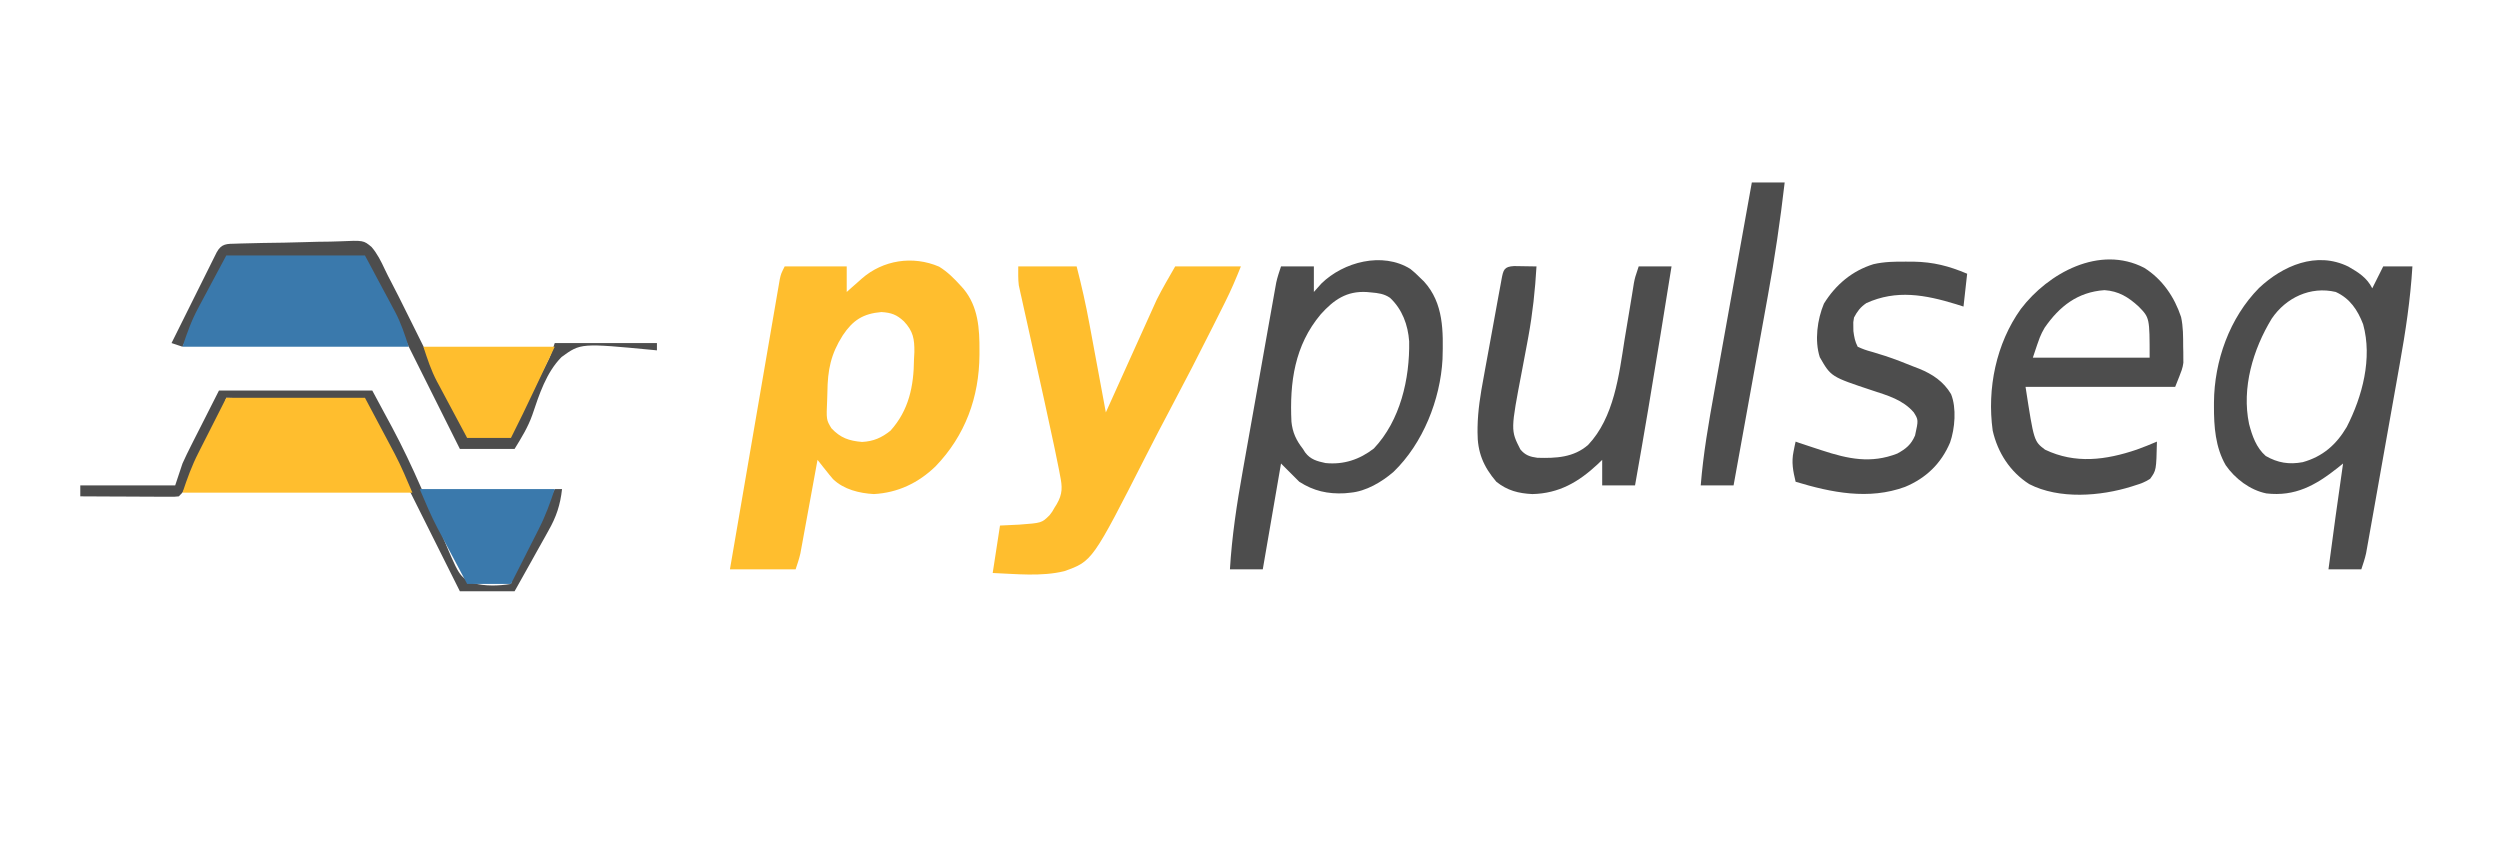
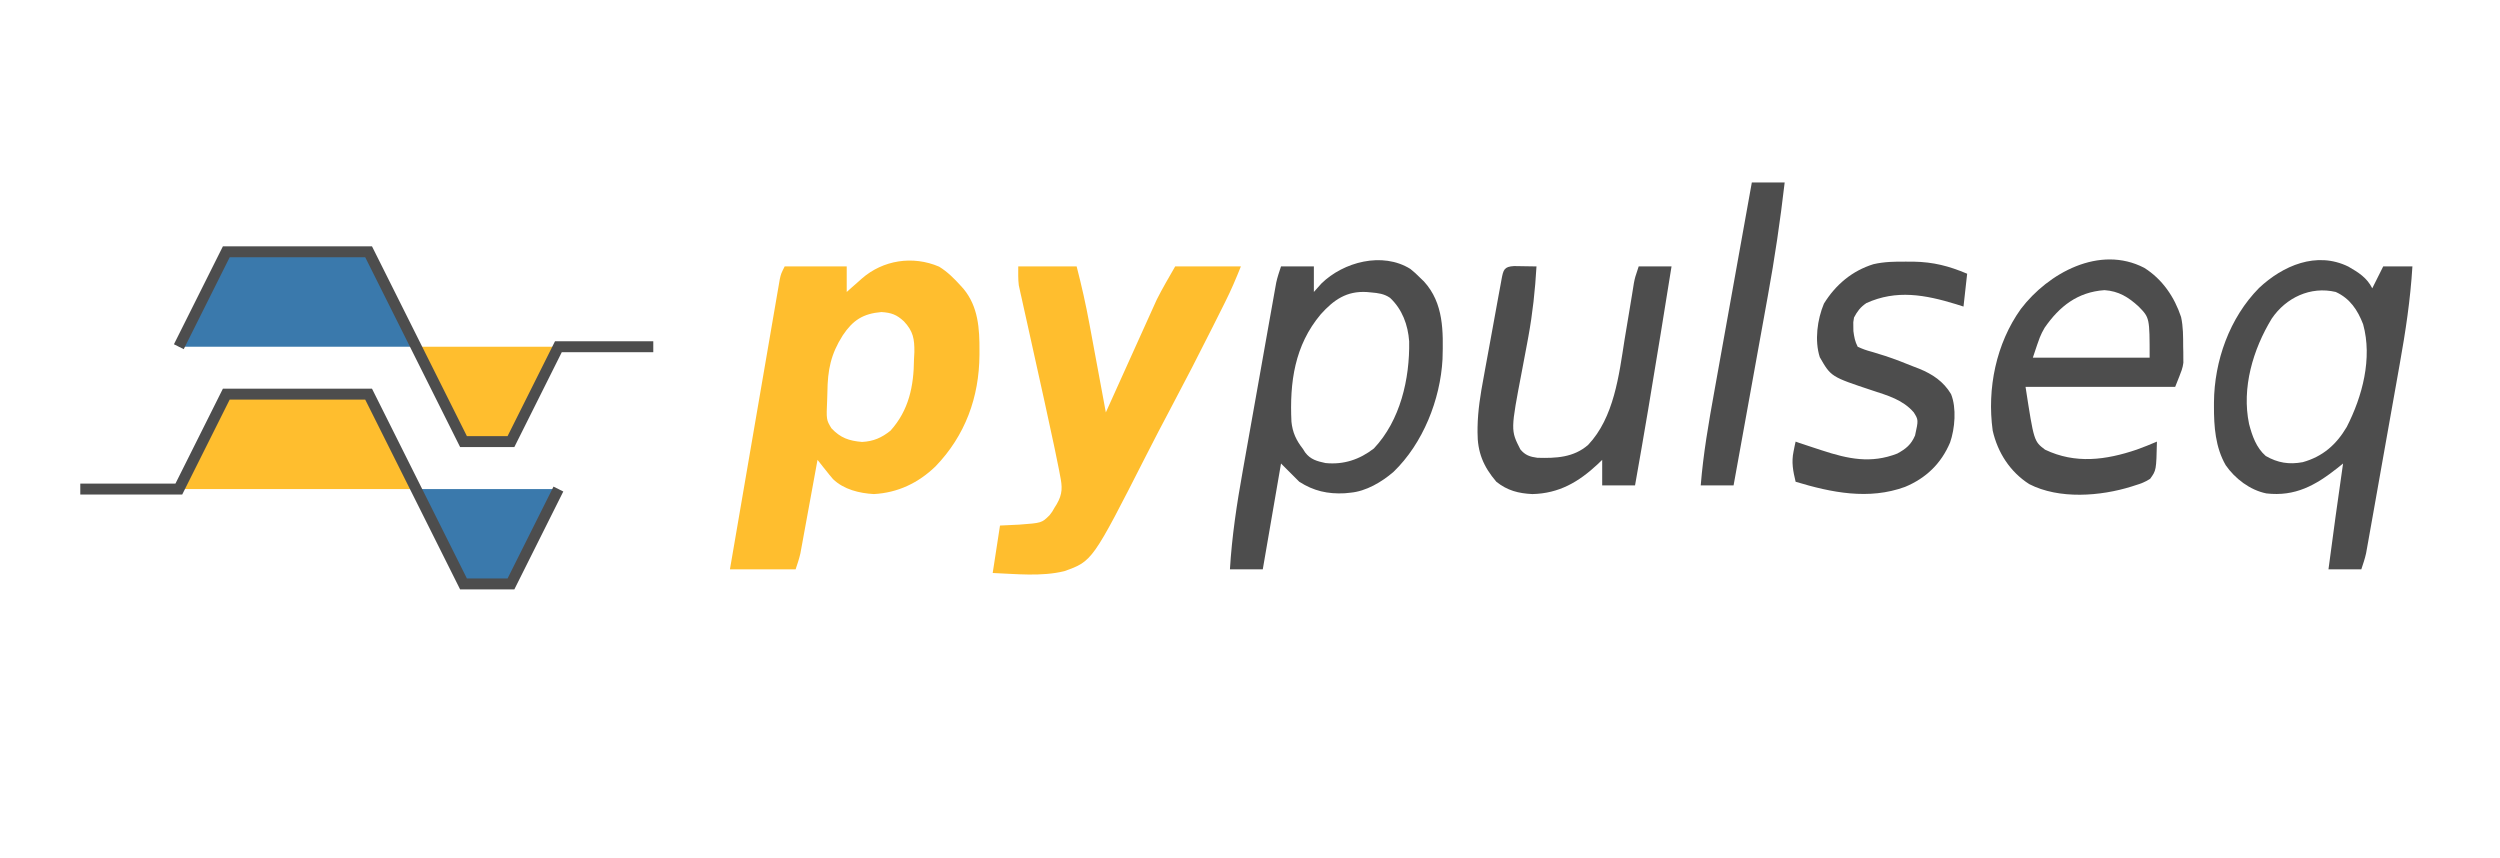
<svg xmlns="http://www.w3.org/2000/svg" width="685" height="235" viewBox="0 0 685 235" version="1.1" role="img" aria-labelledby="title description">
-   <g id="waveform-outline" fill="#4D4D4D">
-     <path d="M0 0 C0.382 -0.013 0.765 -0.026 1.158 -0.039 C5.166 -0.166 9.175 -0.223 13.185 -0.274 C15.085 -0.301 16.983 -0.35 18.882 -0.418 C21.179 -0.5 23.473 -0.543 25.771 -0.557 C26.644 -0.57 27.516 -0.596 28.388 -0.636 C34.893 -0.922 34.893 -0.922 37.087 0.898 C38.672 2.734 39.709 4.841 40.727 7.029 C41.303 8.26 41.923 9.459 42.559 10.66 C43.948 13.301 45.273 15.972 46.595 18.647 C47.08 19.622 47.567 20.597 48.053 21.572 C49.317 24.108 50.577 26.647 51.836 29.187 C53.127 31.789 54.422 34.39 55.718 36.99 C58.248 42.072 60.772 47.155 63.294 52.24 C67.254 52.24 71.214 52.24 75.294 52.24 C76.844 49.163 78.393 46.085 79.939 43.006 C80.465 41.959 80.991 40.912 81.519 39.866 C82.278 38.36 83.034 36.853 83.79 35.346 C84.025 34.88 84.261 34.414 84.504 33.935 C84.724 33.494 84.944 33.054 85.171 32.601 C85.364 32.216 85.557 31.832 85.756 31.436 C86.367 30.078 86.823 28.654 87.294 27.24 C96.534 27.24 105.774 27.24 115.294 27.24 C115.294 27.9 115.294 28.56 115.294 29.24 C115.003 29.211 114.712 29.181 114.412 29.151 C94.428 27.242 94.428 27.242 89.164 31.06 C84.958 35.303 83.033 41.355 81.159 46.898 C79.976 50.287 78.168 53.188 76.294 56.24 C71.344 56.24 66.394 56.24 61.294 56.24 C52.714 39.08 44.134 21.92 35.294 4.24 C22.754 4.24 10.214 4.24 -2.706 4.24 C-6.666 12.16 -10.626 20.08 -14.706 28.24 C-15.696 27.91 -16.686 27.58 -17.706 27.24 C-16.031 23.867 -14.353 20.494 -12.673 17.122 C-11.893 15.557 -11.113 13.991 -10.336 12.424 C-9.442 10.624 -8.545 8.825 -7.647 7.026 C-7.368 6.462 -7.089 5.899 -6.801 5.318 C-6.541 4.797 -6.281 4.277 -6.013 3.741 C-5.784 3.281 -5.555 2.821 -5.32 2.348 C-3.977 -0.074 -2.54 0.063 0 0 Z " transform="translate(64.70605,66.75952)" />
-     <path d="M0 0 C13.86 0 27.72 0 42 0 C43.32 2.454 44.64 4.909 46 7.438 C46.235 7.872 46.235 7.872 47.426 10.073 C50.289 15.436 52.87 20.88 55.307 26.446 C56.306 28.713 57.331 30.968 58.354 33.224 C59.205 35.106 60.035 36.993 60.826 38.902 C65.825 50.934 65.825 50.934 69.528 52.749 C73.028 53.651 76.448 53.556 80 53 C80.101 52.646 80.201 52.293 80.305 51.928 C81.886 46.525 84.58 41.621 87.125 36.625 C87.598 35.689 88.071 34.753 88.543 33.816 C89.691 31.542 90.844 29.27 92 27 C92.66 27 93.32 27 94 27 C93.526 31.329 92.431 34.63 90.277 38.398 C90.012 38.878 89.747 39.358 89.475 39.852 C88.637 41.365 87.788 42.87 86.938 44.375 C86.363 45.407 85.79 46.44 85.217 47.473 C83.822 49.988 82.411 52.493 81 55 C76.05 55 71.1 55 66 55 C57.42 37.84 48.84 20.68 40 3 C33.73 2.835 33.73 2.835 2 2 C1.34 3.98 0.68 5.96 0 8 C-0.754 9.67 -1.518 11.296 -2.348 12.926 C-2.564 13.359 -2.781 13.792 -3.005 14.238 C-3.457 15.141 -3.912 16.042 -4.368 16.943 C-5.069 18.325 -5.762 19.71 -6.455 21.096 C-6.898 21.977 -7.341 22.858 -7.785 23.738 C-7.992 24.152 -8.2 24.565 -8.413 24.991 C-8.51 25.182 -8.51 25.182 -9 26.146 C-9.085 26.313 -9.085 26.313 -9.514 27.161 C-10 28 -10 28 -11 29 C-12.145 29.12 -12.145 29.12 -13.592 29.114 C-14.133 29.113 -14.673 29.113 -15.23 29.113 C-15.815 29.108 -16.401 29.103 -17.004 29.098 C-17.602 29.096 -18.2 29.095 -18.816 29.093 C-20.731 29.088 -22.647 29.075 -24.562 29.062 C-25.859 29.057 -27.155 29.053 -28.451 29.049 C-31.634 29.038 -34.817 29.021 -38 29 C-38 28.01 -38 27.02 -38 26 C-29.42 26 -20.84 26 -12 26 C-11.34 24.02 -10.68 22.04 -10 20 C-9.235 18.318 -8.458 16.68 -7.617 15.039 C-7.423 14.652 -7.228 14.265 -7.028 13.866 C-6.314 12.45 -5.594 11.038 -4.875 9.625 C-3.266 6.449 -1.657 3.272 0 0 Z " transform="translate(60,107)" />
-   </g>
-   <g id="python-blue" fill="#3A79AC">
-     <path d="M0 0 C12.54 0 25.08 0 38 0 C39.609 3.011 41.218 6.022 42.875 9.125 C43.379 10.062 43.883 11 44.402 11.965 C44.807 12.729 45.212 13.493 45.617 14.258 C45.823 14.637 46.029 15.017 46.24 15.408 C47.919 18.595 48.821 21.464 50 25 C29.54 25 9.08 25 -12 25 C-10.703 21.109 -9.529 17.785 -7.617 14.258 C-7.423 13.89 -7.228 13.523 -7.028 13.144 C-6.315 11.802 -5.595 10.464 -4.875 9.125 C-3.266 6.114 -1.657 3.103 0 0 Z " transform="translate(62,70)" />
-     <path d="M0 0 C12.21 0 24.42 0 37 0 C35.699 3.904 34.464 7.359 32.617 10.961 C32.398 11.396 32.179 11.832 31.953 12.28 C31.264 13.647 30.57 15.011 29.875 16.375 C29.402 17.311 28.929 18.247 28.457 19.184 C27.31 21.458 26.155 23.729 25 26 C21.04 26 17.08 26 13 26 C11.628 23.424 10.258 20.846 8.892 18.267 C8.429 17.393 7.964 16.519 7.499 15.646 C6.823 14.379 6.152 13.109 5.48 11.84 C5.277 11.46 5.074 11.081 4.865 10.69 C3.019 7.185 1.578 3.682 0 0 Z " transform="translate(115,134)" />
+   <g id="waveform-symbol" stroke-linejoin="miter" stroke-linecap="butt">
+     <polygon points="49,95 62,69 101,69 114,95" fill="#3A79AC" />
+     <polygon points="114,95 153,95 140,121 127,121" fill="#FFBE2E" />
+     <polygon points="49,134 62,108 101,108 114,134" fill="#FFBE2E" />
+     <polygon points="114,134 153,134 140,160 127,160" fill="#3A79AC" />
+     <path d="M 49,95 L 62,69 L 101,69 L 127,121 L 140,121 L 153,95 L 179,95" fill="none" stroke="#4D4D4D" stroke-width="3" />
+     <path d="M 22,134 L 49,134 L 62,108 L 101,108 L 127,160 L 140,160 L 153,134" fill="none" stroke="#4D4D4D" stroke-width="3" />
  </g>
  <g id="python-yellow" fill="#FFBE2E">
    <path d="M0 0 C2.31 1.419 4.132 3.249 5.938 5.25 C6.184 5.521 6.431 5.793 6.685 6.073 C10.737 10.972 11.096 16.974 11.062 23.062 C11.062 23.434 11.061 23.805 11.061 24.187 C10.983 35.795 7.163 46.274 -0.973 54.719 C-5.679 59.259 -11.303 61.96 -17.875 62.312 C-21.842 62.096 -26.113 61.061 -29.053 58.223 C-29.737 57.44 -30.386 56.641 -31.023 55.82 C-31.247 55.543 -31.47 55.265 -31.7 54.979 C-32.243 54.302 -32.778 53.62 -33.312 52.938 C-33.373 53.269 -33.433 53.601 -33.496 53.942 C-34.126 57.398 -34.759 60.853 -35.394 64.308 C-35.63 65.597 -35.866 66.886 -36.101 68.176 C-36.439 70.03 -36.78 71.884 -37.121 73.738 C-37.225 74.313 -37.33 74.888 -37.437 75.481 C-37.537 76.021 -37.637 76.562 -37.74 77.118 C-37.827 77.591 -37.913 78.064 -38.002 78.552 C-38.336 80.041 -38.83 81.49 -39.312 82.938 C-45.252 82.938 -51.192 82.938 -57.312 82.938 C-55.508 72.41 -53.7 61.884 -51.888 51.358 C-51.047 46.471 -50.207 41.583 -49.369 36.695 C-48.64 32.436 -47.908 28.176 -47.173 23.917 C-46.784 21.662 -46.396 19.406 -46.011 17.15 C-45.648 15.027 -45.283 12.904 -44.915 10.782 C-44.781 10.003 -44.647 9.223 -44.515 8.443 C-44.334 7.379 -44.15 6.316 -43.964 5.253 C-43.862 4.658 -43.76 4.062 -43.654 3.449 C-43.312 1.938 -43.312 1.938 -42.312 -0.062 C-36.702 -0.062 -31.093 -0.062 -25.312 -0.062 C-25.312 2.248 -25.312 4.558 -25.312 6.938 C-24.854 6.528 -24.395 6.118 -23.922 5.695 C-23.302 5.151 -22.682 4.607 -22.062 4.062 C-21.762 3.793 -21.462 3.524 -21.152 3.246 C-15.373 -1.796 -7.22 -3.102 0 0 Z M-26.388 18.814 C-29.683 23.997 -30.534 28.277 -30.608 34.428 C-30.619 35.101 -30.64 35.774 -30.669 36.447 C-30.909 41.941 -30.909 41.941 -29.519 44.264 C-27.029 46.923 -24.708 47.723 -21.113 48.031 C-17.985 47.868 -15.748 46.886 -13.312 44.938 C-8.264 39.31 -6.941 32.731 -6.875 25.375 C-6.842 24.729 -6.809 24.082 -6.775 23.416 C-6.735 19.798 -7.1 17.694 -9.621 15.004 C-11.625 13.135 -13.084 12.616 -15.812 12.438 C-20.846 12.873 -23.621 14.672 -26.388 18.814 Z " transform="translate(257.3125,73.0625)" />
    <path d="M0 0 C5.28 0 10.56 0 16 0 C17.352 5.243 18.53 10.455 19.508 15.781 C19.639 16.487 19.771 17.193 19.903 17.899 C20.244 19.727 20.581 21.555 20.919 23.383 C21.266 25.261 21.615 27.138 21.965 29.016 C22.646 32.677 23.324 36.338 24 40 C24.179 39.602 24.358 39.204 24.543 38.794 C26.245 35.013 27.951 31.233 29.66 27.455 C30.538 25.513 31.415 23.571 32.29 21.627 C33.136 19.745 33.986 17.865 34.838 15.986 C35.159 15.275 35.48 14.564 35.799 13.852 C36.252 12.841 36.71 11.832 37.169 10.824 C37.298 10.539 37.298 10.539 37.95 9.095 C39.504 5.995 41.28 3.011 43 0 C48.94 0 54.88 0 61 0 C59.678 3.305 58.34 6.468 56.75 9.633 C56.536 10.062 56.322 10.491 56.102 10.934 C55.404 12.332 54.702 13.729 54 15.125 C53.757 15.61 53.513 16.096 53.263 16.596 C49.541 24.017 45.746 31.396 41.846 38.725 C39.519 43.1 37.232 47.492 34.988 51.91 C20.306 80.762 20.306 80.762 12.629 83.496 C6.402 85.035 -0.657 84.259 -7 84 C-6.34 79.71 -5.68 75.42 -5 71 C-3.267 70.918 -1.535 70.835 0.25 70.75 C6.425 70.292 6.425 70.292 8.562 68.188 C9.316 67.23 9.316 67.23 10 66 C10.173 65.727 10.346 65.454 10.524 65.173 C12.189 62.313 12.1 60.395 11.445 57.219 C11.352 56.717 11.259 56.216 11.163 55.7 C10.797 53.795 10.402 51.897 10 50 C9.958 49.8 9.958 49.8 9.744 48.79 C8.054 40.815 6.288 32.857 4.519 24.899 C3.824 21.771 3.131 18.642 2.444 15.513 C2.124 14.061 1.799 12.61 1.473 11.159 C1.277 10.268 1.082 9.377 0.886 8.486 C0.841 8.288 0.841 8.288 0.612 7.284 C0.531 6.908 0.45 6.533 0.366 6.147 C0.295 5.827 0.224 5.507 0.151 5.177 C-0.068 3.465 0 1.726 0 0 Z " transform="translate(279,73)" />
-     <path d="M0 0 C11.88 0 23.76 0 36 0 C34.577 3.011 33.154 6.022 31.688 9.125 C31.466 9.594 31.466 9.594 30.346 11.965 C28.28 16.336 26.185 20.687 24 25 C20.04 25 16.08 25 12 25 C10.608 22.406 9.219 19.811 7.837 17.212 C7.368 16.33 6.896 15.45 6.423 14.57 C5.739 13.297 5.06 12.02 4.383 10.742 C4.174 10.358 3.966 9.973 3.751 9.577 C2.076 6.395 1.177 3.531 0 0 Z " transform="translate(116,95)" />
-     <path d="M0 0 C12.54 0 25.08 0 38 0 C39.588 2.991 41.176 5.981 42.812 9.062 C43.307 9.991 43.802 10.919 44.312 11.875 C44.715 12.637 45.117 13.398 45.52 14.16 C45.62 14.347 45.62 14.347 46.127 15.295 C47.976 18.805 49.42 22.312 51 26 C30.21 26 9.42 26 -12 26 C-10.699 22.096 -9.464 18.641 -7.617 15.039 C-7.423 14.652 -7.228 14.265 -7.028 13.866 C-6.314 12.45 -5.594 11.038 -4.875 9.625 C-3.266 6.449 -1.657 3.272 0 0 Z " transform="translate(62,109)" />
  </g>
  <g id="wordmark-gray" fill="#4D4D4D">
    <path d="M0 0 C2.97 0 5.94 0 9 0 C7.793 10.456 6.265 20.798 4.374 31.152 C4.04 32.986 3.711 34.821 3.381 36.657 C2.761 40.103 2.137 43.548 1.511 46.993 C0.797 50.927 0.087 54.863 -0.622 58.798 C-2.076 66.866 -3.536 74.933 -5 83 C-7.97 83 -10.94 83 -14 83 C-13.303 74.31 -11.824 65.813 -10.274 57.245 C-9.909 55.226 -9.549 53.207 -9.188 51.188 C-8.508 47.38 -7.824 43.573 -7.138 39.767 C-6.356 35.426 -5.579 31.085 -4.802 26.743 C-3.206 17.828 -1.605 8.914 0 0 Z " transform="translate(480,50)" />
    <path d="M0 0 C1.355 1.117 1.355 1.117 2.562 2.312 C2.757 2.499 2.757 2.499 3.738 3.445 C9.167 9.407 9.03 17.124 8.812 24.75 C8.221 35.801 3.449 47.837 -4.615 55.602 C-7.831 58.382 -12.147 60.941 -16.438 61.312 C-16.949 61.364 -17.461 61.416 -17.988 61.469 C-22.609 61.715 -26.526 60.837 -30.438 58.312 C-31.262 57.488 -31.262 57.488 -35.438 53.312 C-37.087 62.882 -38.738 72.452 -40.438 82.312 C-43.408 82.312 -46.377 82.312 -49.438 82.312 C-48.892 73.245 -47.553 64.393 -45.946 55.463 C-45.612 53.6 -45.283 51.735 -44.954 49.87 C-44.403 46.753 -43.848 43.636 -43.29 40.519 C-42.646 36.924 -42.008 33.328 -41.373 29.732 C-40.692 25.876 -40.007 22.02 -39.322 18.165 C-39.126 17.062 -38.93 15.959 -38.735 14.856 C-38.372 12.805 -38.004 10.755 -37.637 8.705 C-37.53 8.099 -37.423 7.492 -37.312 6.868 C-37.211 6.309 -37.111 5.75 -37.007 5.174 C-36.963 4.933 -36.963 4.933 -36.745 3.71 C-36.416 2.217 -35.921 0.763 -35.438 -0.688 C-32.467 -0.688 -29.498 -0.688 -26.438 -0.688 C-26.438 1.623 -26.438 3.933 -26.438 6.312 C-25.757 5.549 -25.076 4.786 -24.375 4 C-18.333 -1.924 -7.634 -4.766 0 0 Z M-24.562 12.438 C-31.719 20.964 -33.094 31.049 -32.583 41.846 C-32.291 44.797 -31.269 46.97 -29.438 49.312 C-29.233 49.636 -29.028 49.96 -28.816 50.293 C-27.36 52.22 -25.562 52.689 -23.25 53.188 C-18.27 53.682 -13.928 52.242 -9.996 49.195 C-2.745 41.512 -0.146 30.114 -0.326 19.859 C-0.652 15.334 -2.203 11.08 -5.563 7.922 C-7.167 6.804 -8.836 6.606 -10.75 6.438 C-11.148 6.401 -11.546 6.365 -11.956 6.328 C-17.482 6.006 -20.98 8.459 -24.562 12.438 Z " transform="translate(386.4375,73.6875)" />
    <path d="M0 0 C0.654 0.001 1.309 0.003 1.983 0.004 C7.474 0.112 11.643 1.188 16.688 3.312 C16.357 6.282 16.028 9.252 15.688 12.312 C15.009 12.096 14.331 11.879 13.633 11.656 C5.195 9.081 -2.671 7.607 -10.938 11.363 C-12.583 12.499 -13.377 13.551 -14.312 15.312 C-14.543 16.594 -14.543 16.594 -14.5 17.812 C-14.494 18.215 -14.487 18.617 -14.48 19.031 C-14.268 20.654 -14.061 21.84 -13.312 23.312 C-11.991 23.934 -10.893 24.32 -9.5 24.688 C-8.686 24.932 -7.874 25.181 -7.062 25.434 C-6.623 25.57 -6.183 25.707 -5.73 25.847 C-3.111 26.707 -0.556 27.718 2 28.75 C2.503 28.943 3.006 29.136 3.525 29.335 C7.205 30.84 10.202 32.824 12.279 36.304 C13.814 40.096 13.332 45.791 12.004 49.574 C9.561 55.336 5.428 59.324 -0.334 61.721 C-10.276 65.363 -20.497 63.279 -30.312 60.312 C-31.009 57.406 -31.498 54.977 -30.875 52 C-30.773 51.488 -30.671 50.976 -30.566 50.449 C-30.483 50.074 -30.399 49.699 -30.312 49.312 C-30.007 49.422 -29.701 49.532 -29.387 49.645 C-28.058 50.105 -26.723 50.543 -25.383 50.97 C-24.618 51.215 -23.855 51.464 -23.094 51.718 C-15.914 54.074 -9.679 55.403 -2.457 52.59 C-0.066 51.278 1.32 50.163 2.414 47.633 C3.347 43.372 3.347 43.372 2.063 41.309 C-0.932 37.841 -5.046 36.699 -9.25 35.312 C-20.629 31.539 -20.629 31.539 -23.688 26.188 C-25.153 21.636 -24.373 15.85 -22.559 11.508 C-19.336 6.303 -14.818 2.509 -8.994 0.701 C-6.003 0.01 -3.058 -0.025 0 0 Z " transform="translate(522.3125,71.6875)" />
    <path d="M0 0 C4.949 3.098 8.289 7.988 10.101 13.49 C10.683 16.152 10.668 18.84 10.671 21.553 C10.683 22.065 10.695 22.578 10.708 23.106 C10.71 23.613 10.712 24.12 10.714 24.643 C10.718 25.094 10.722 25.545 10.726 26.01 C10.483 27.615 10.483 27.615 8.483 32.615 C-5.047 32.615 -18.577 32.615 -32.517 32.615 C-30.226 47.503 -30.226 47.503 -27.181 49.819 C-18.877 53.795 -10.527 52.685 -2.044 49.807 C-0.175 49.136 1.659 48.4 3.483 47.615 C3.302 55.482 3.302 55.482 1.62 57.811 C0.264 58.696 -0.963 59.153 -2.517 59.615 C-2.821 59.714 -3.125 59.813 -3.439 59.914 C-11.977 62.598 -23.327 63.476 -31.504 59.262 C-36.768 55.899 -40.146 50.623 -41.517 44.615 C-43.099 33.106 -40.603 20.767 -33.79 11.252 C-26.314 1.452 -12.255 -6.345 0 0 Z M-27.29 16.42 C-28.517 18.615 -28.517 18.615 -30.517 24.615 C-19.957 24.615 -9.397 24.615 1.483 24.615 C1.483 13.683 1.483 13.683 -1.517 10.615 C-4.333 8.021 -7.015 6.372 -10.892 6.115 C-18.255 6.636 -23.206 10.528 -27.29 16.42 Z " transform="translate(587.5166,73.38452)" />
    <path d="M0 0 C2.761 1.591 5.085 3.033 6.543 5.949 C7.533 3.969 8.523 1.989 9.543 -0.051 C12.183 -0.051 14.823 -0.051 17.543 -0.051 C16.997 9.017 15.658 17.869 14.051 26.798 C13.717 28.662 13.389 30.527 13.06 32.391 C12.509 35.509 11.954 38.626 11.396 41.742 C10.752 45.337 10.114 48.933 9.478 52.53 C8.797 56.386 8.113 60.241 7.427 64.097 C7.231 65.199 7.036 66.302 6.84 67.405 C6.477 69.456 6.11 71.507 5.742 73.557 C5.635 74.163 5.528 74.769 5.418 75.394 C5.317 75.953 5.216 76.512 5.112 77.088 C5.026 77.571 4.94 78.054 4.851 78.552 C4.522 80.045 4.027 81.498 3.543 82.949 C0.573 82.949 -2.397 82.949 -5.457 82.949 C-4.183 73.273 -2.858 63.608 -1.457 53.949 C-1.965 54.359 -2.473 54.769 -2.996 55.191 C-8.979 59.921 -14.563 63.054 -22.455 62.149 C-26.924 61.259 -31.064 58.104 -33.612 54.418 C-36.447 49.491 -36.847 43.828 -36.832 38.262 C-36.831 37.916 -36.831 37.571 -36.83 37.215 C-36.749 25.859 -32.568 14.044 -24.469 5.844 C-17.97 -0.252 -8.747 -4.293 0 0 Z M-20.999 14.249 C-26.135 22.67 -29.277 33.25 -27.214 43.111 C-26.368 46.356 -25.238 49.629 -22.645 51.887 C-19.368 53.779 -16.214 54.28 -12.504 53.582 C-7.019 52.046 -3.335 48.814 -0.457 43.949 C3.824 35.604 6.618 25.143 4.047 15.82 C2.548 11.899 0.442 8.735 -3.457 6.949 C-10.39 5.305 -17.13 8.53 -20.999 14.249 Z " transform="translate(643.457,73.05078)" />
    <path d="M0 0 C0.738 0.006 1.477 0.019 2.215 0.035 C2.917 0.047 3.62 0.058 4.322 0.069 C4.926 0.078 5.53 0.088 6.152 0.098 C5.778 6.581 5.098 12.942 3.926 19.332 C3.813 19.946 3.701 20.561 3.585 21.193 C3.118 23.718 2.644 26.242 2.158 28.763 C-0.947 44.991 -0.947 44.991 1.729 50.226 C3.029 51.82 4.381 52.268 6.387 52.531 C11.447 52.68 16.337 52.474 20.303 48.995 C27.402 41.495 28.756 29.901 30.287 20.151 C30.646 17.897 31.031 15.648 31.412 13.398 C31.708 11.654 31.999 9.909 32.278 8.161 C32.328 7.85 32.328 7.85 32.583 6.277 C32.67 5.734 32.756 5.19 32.845 4.63 C33.152 3.098 33.152 3.098 34.152 0.098 C37.122 0.098 40.092 0.098 43.152 0.098 C42.238 5.786 41.321 11.473 40.402 17.16 C40.335 17.58 40.267 18 40.197 18.432 C37.948 32.339 35.621 46.228 33.152 60.098 C30.182 60.098 27.212 60.098 24.152 60.098 C24.152 57.788 24.152 55.478 24.152 53.098 C23.74 53.496 23.327 53.894 22.902 54.305 C17.675 59.175 12.322 62.305 5.027 62.473 C1.215 62.293 -1.839 61.508 -4.848 59.098 C-8.441 54.896 -10.04 50.966 -10.004 45.502 C-10.003 45.282 -10.003 45.282 -9.997 44.171 C-9.92 39.563 -9.202 35.143 -8.352 30.625 C-8.196 29.767 -8.042 28.91 -7.888 28.052 C-7.568 26.279 -7.242 24.507 -6.912 22.736 C-6.488 20.464 -6.076 18.191 -5.668 15.917 C-5.351 14.157 -5.03 12.397 -4.708 10.638 C-4.554 9.799 -4.402 8.96 -4.25 8.12 C-4.038 6.957 -3.822 5.795 -3.604 4.633 C-3.542 4.287 -3.48 3.942 -3.416 3.586 C-2.934 1.064 -2.753 0.146 0 0 Z " transform="translate(414.8477,72.90234)" />
  </g>
</svg>
